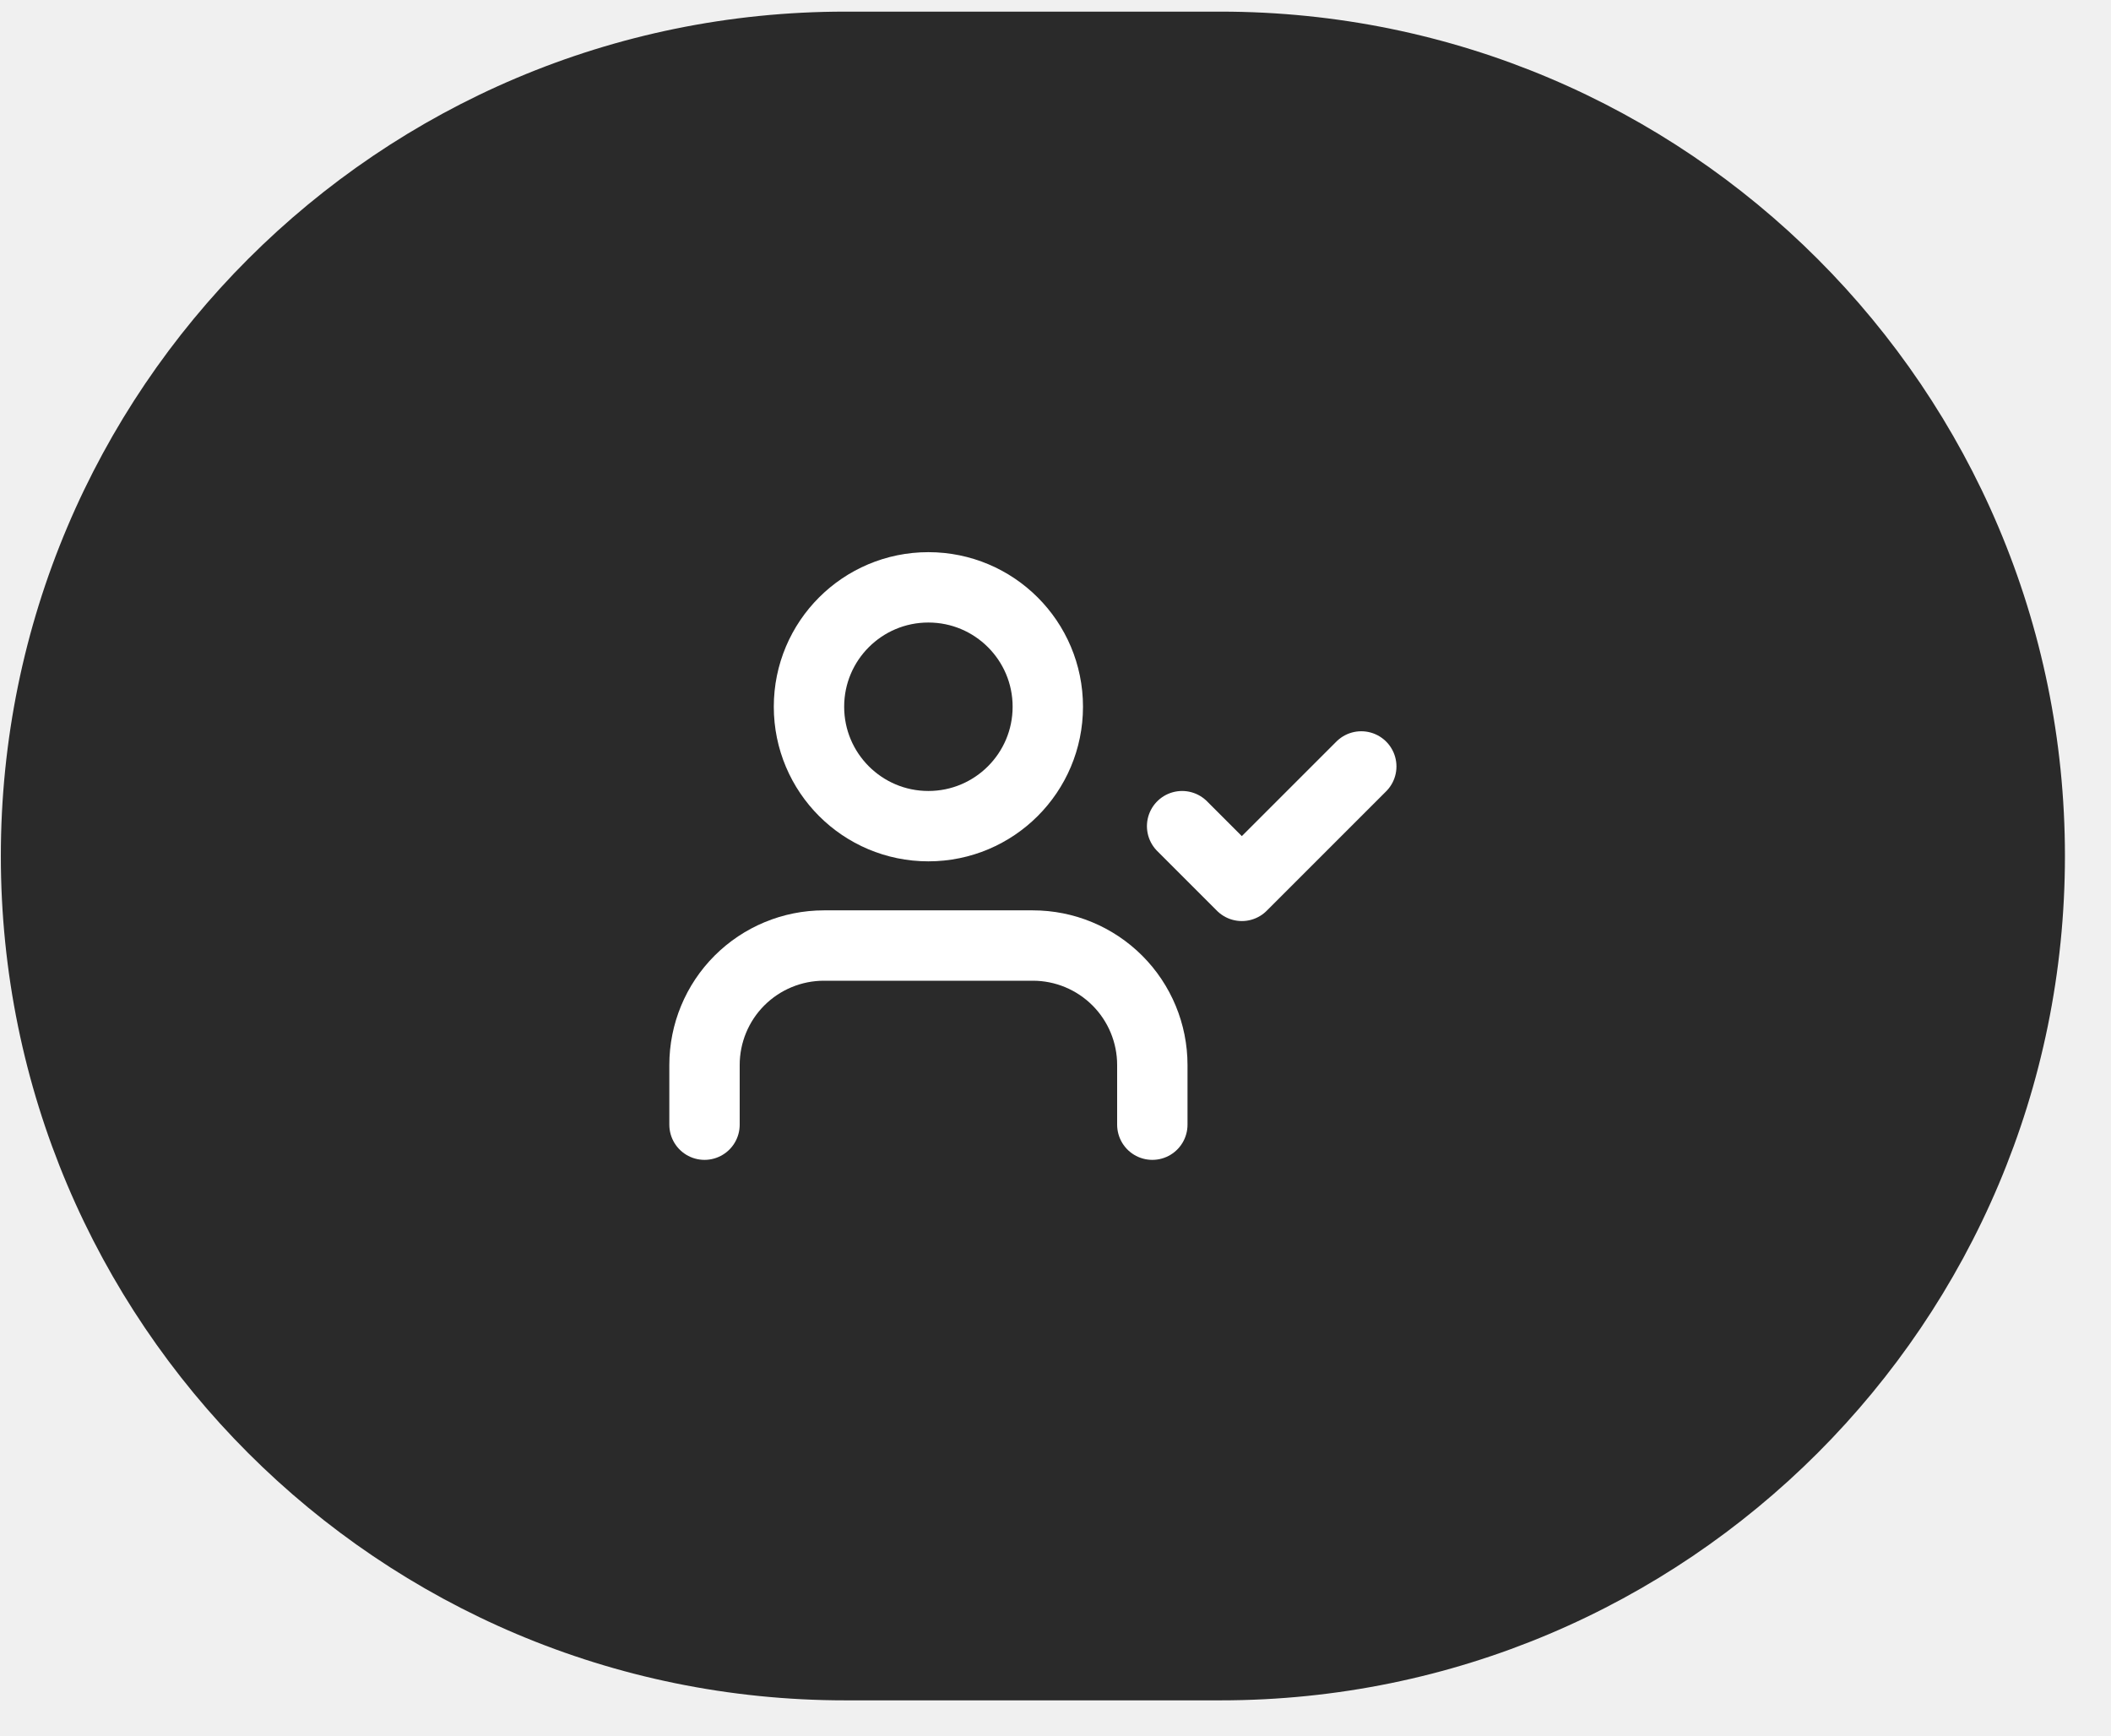
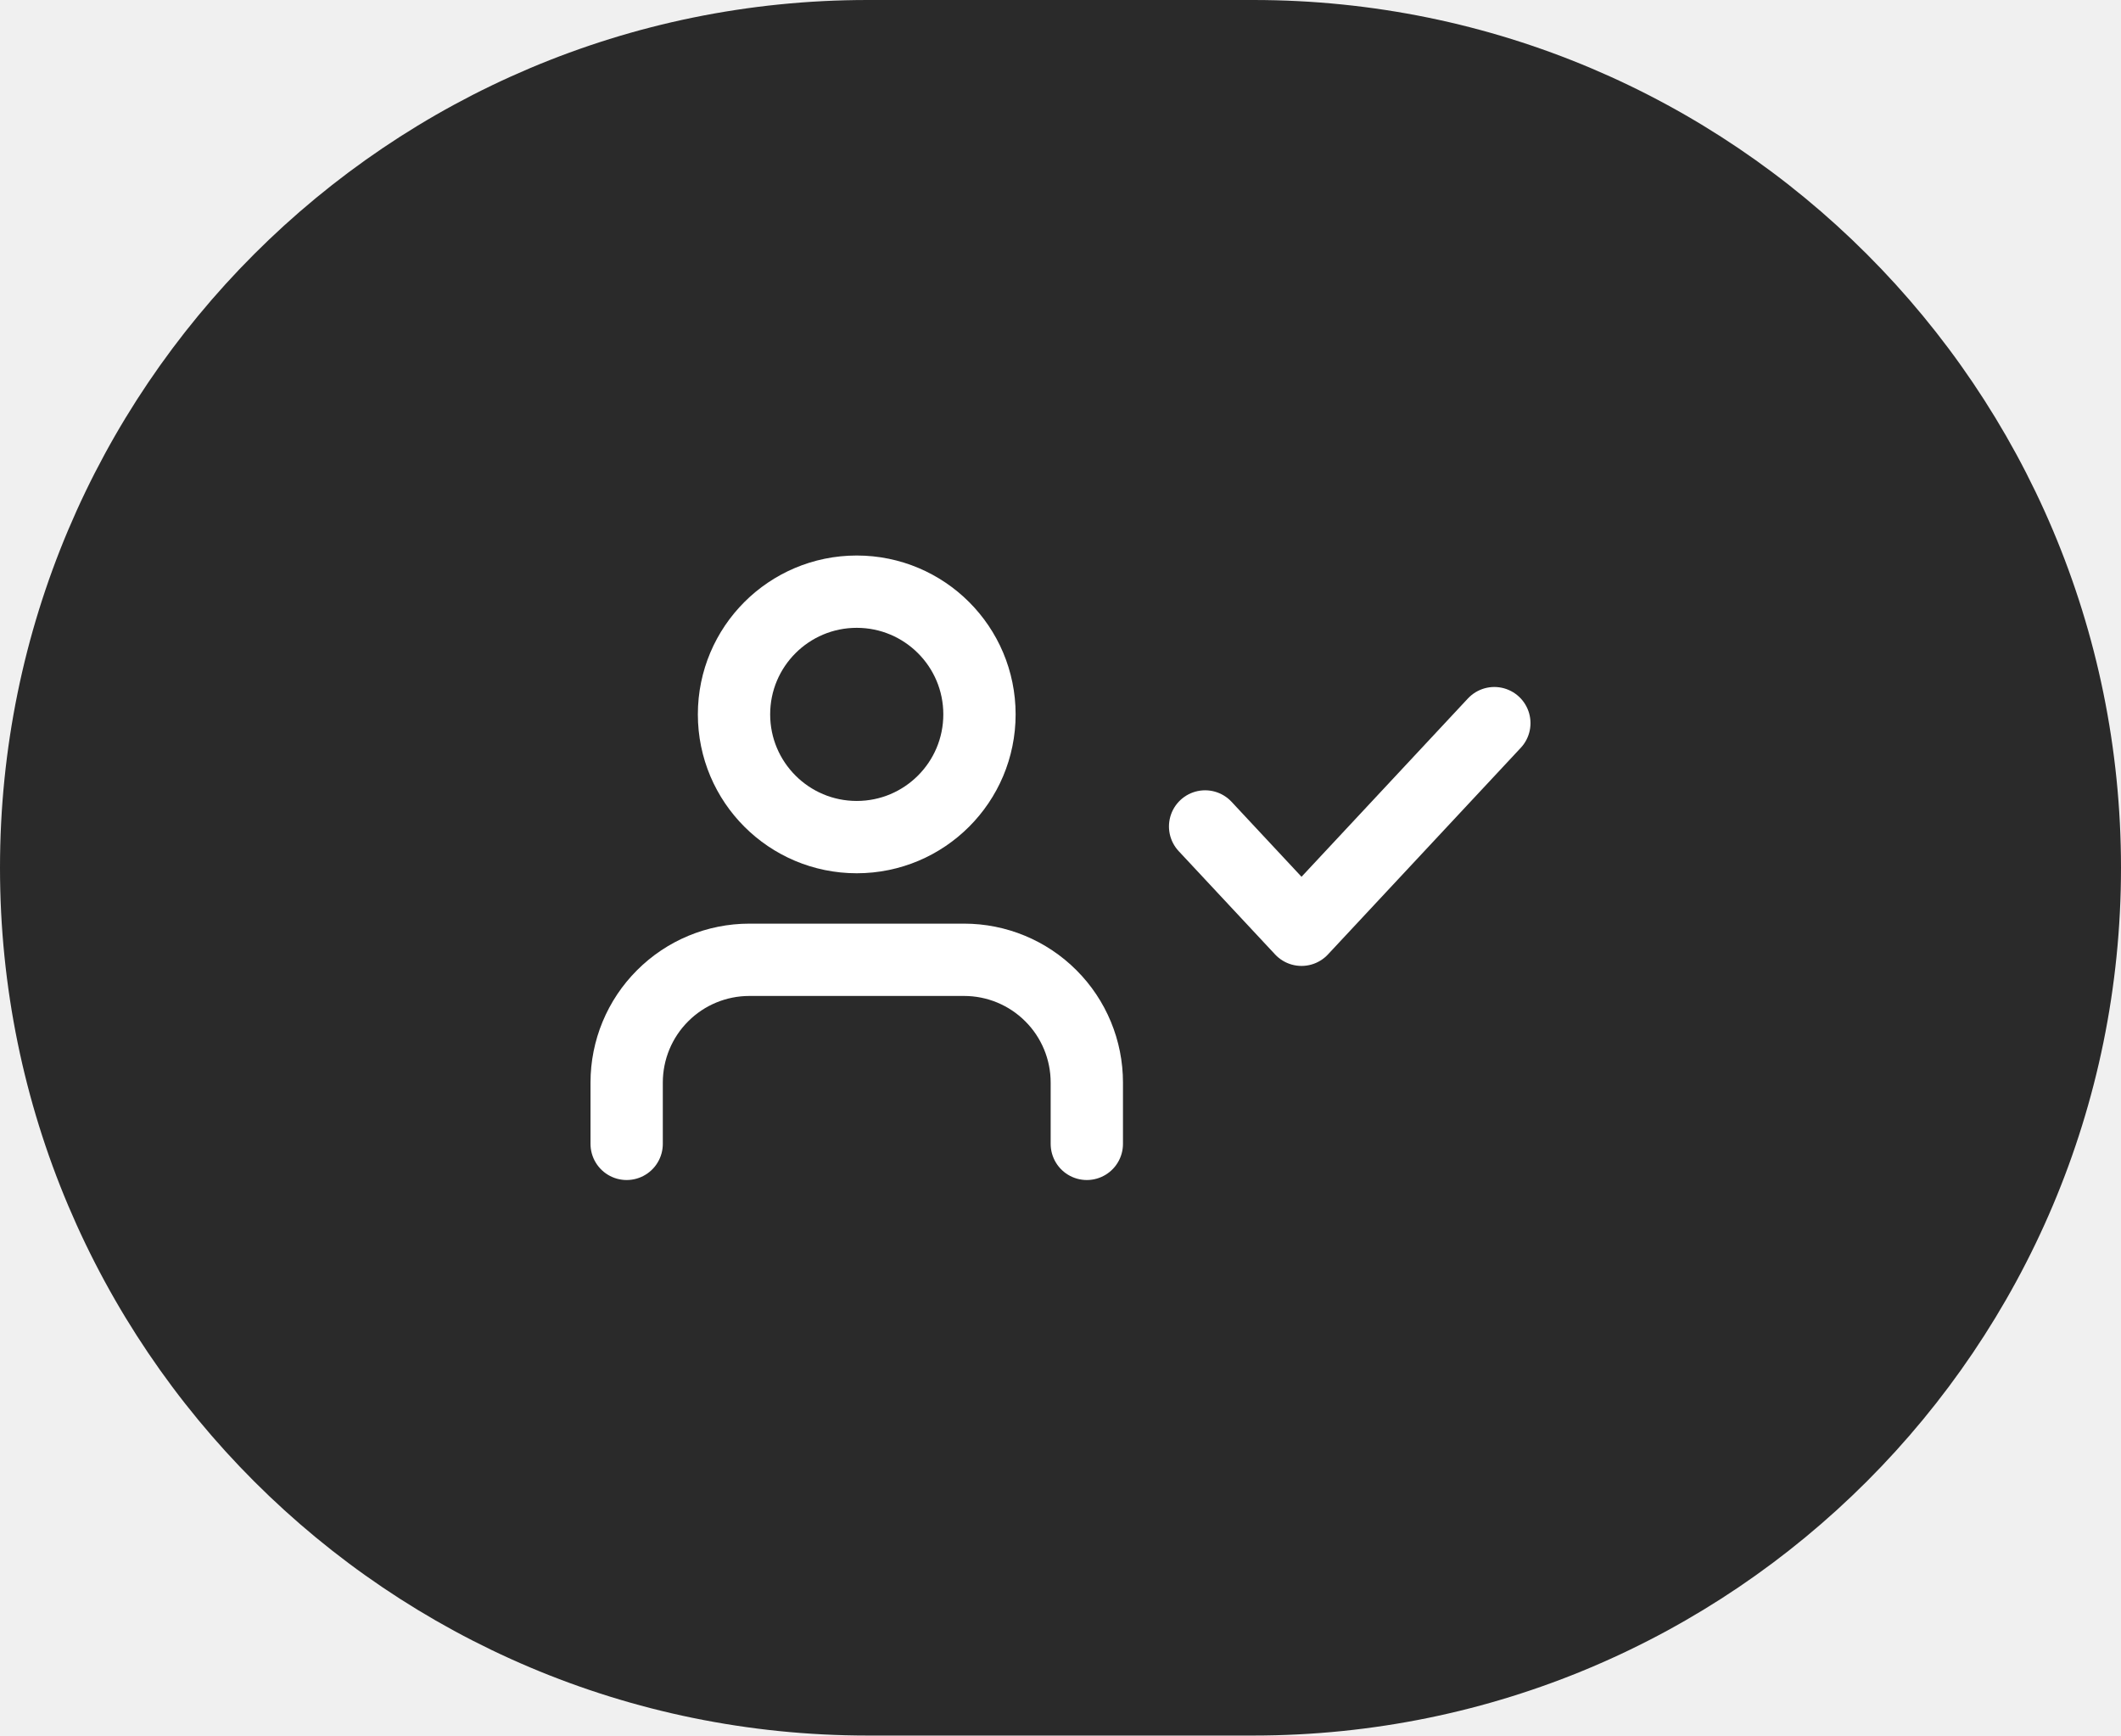
- <svg xmlns="http://www.w3.org/2000/svg" width="45" height="37" viewBox="0 0 45 37" fill="none">
-   <rect x="0.018" y="0.248" width="44" height="36" rx="18" fill="#2A2A2A" />
-   <path d="M24.564 23.976V22.703C24.564 22.028 24.295 21.38 23.818 20.903C23.34 20.426 22.693 20.157 22.018 20.157H17.563C16.888 20.157 16.241 20.426 15.763 20.903C15.286 21.38 15.018 22.028 15.018 22.703V23.976" stroke="white" stroke-width="1.5" stroke-linecap="round" stroke-linejoin="round" />
-   <path d="M19.79 17.612C21.196 17.612 22.336 16.472 22.336 15.066C22.336 13.66 21.196 12.521 19.79 12.521C18.384 12.521 17.245 13.66 17.245 15.066C17.245 16.472 18.384 17.612 19.79 17.612Z" stroke="white" stroke-width="1.5" stroke-linecap="round" stroke-linejoin="round" />
-   <path d="M25.199 17.612L26.472 18.885L29.018 16.339" stroke="white" stroke-width="1.5" stroke-linecap="round" stroke-linejoin="round" />
+ <svg xmlns="http://www.w3.org/2000/svg" width="44" height="36" viewBox="0 0 44 36" fill="none">
+   <rect width="44" height="36" rx="18" fill="#2A2A2A" />
+   <path d="M22.546 23.727V22.455C22.546 21.78 22.278 21.132 21.8 20.655C21.323 20.177 20.675 19.909 20 19.909H15.546C14.87 19.909 14.223 20.177 13.746 20.655C13.268 21.132 13 21.78 13 22.455V23.727" stroke="white" stroke-width="1.5" stroke-linecap="round" stroke-linejoin="round" />
+   <path d="M17.773 17.364C19.179 17.364 20.319 16.224 20.319 14.818C20.319 13.412 19.179 12.273 17.773 12.273C16.367 12.273 15.227 13.412 15.227 14.818C15.227 16.224 16.367 17.364 17.773 17.364Z" stroke="white" stroke-width="1.5" stroke-linecap="round" stroke-linejoin="round" />
+   <path d="M25 17.143L27 19.286L31 15" stroke="white" stroke-width="1.5" stroke-linecap="round" stroke-linejoin="round" />
</svg>
